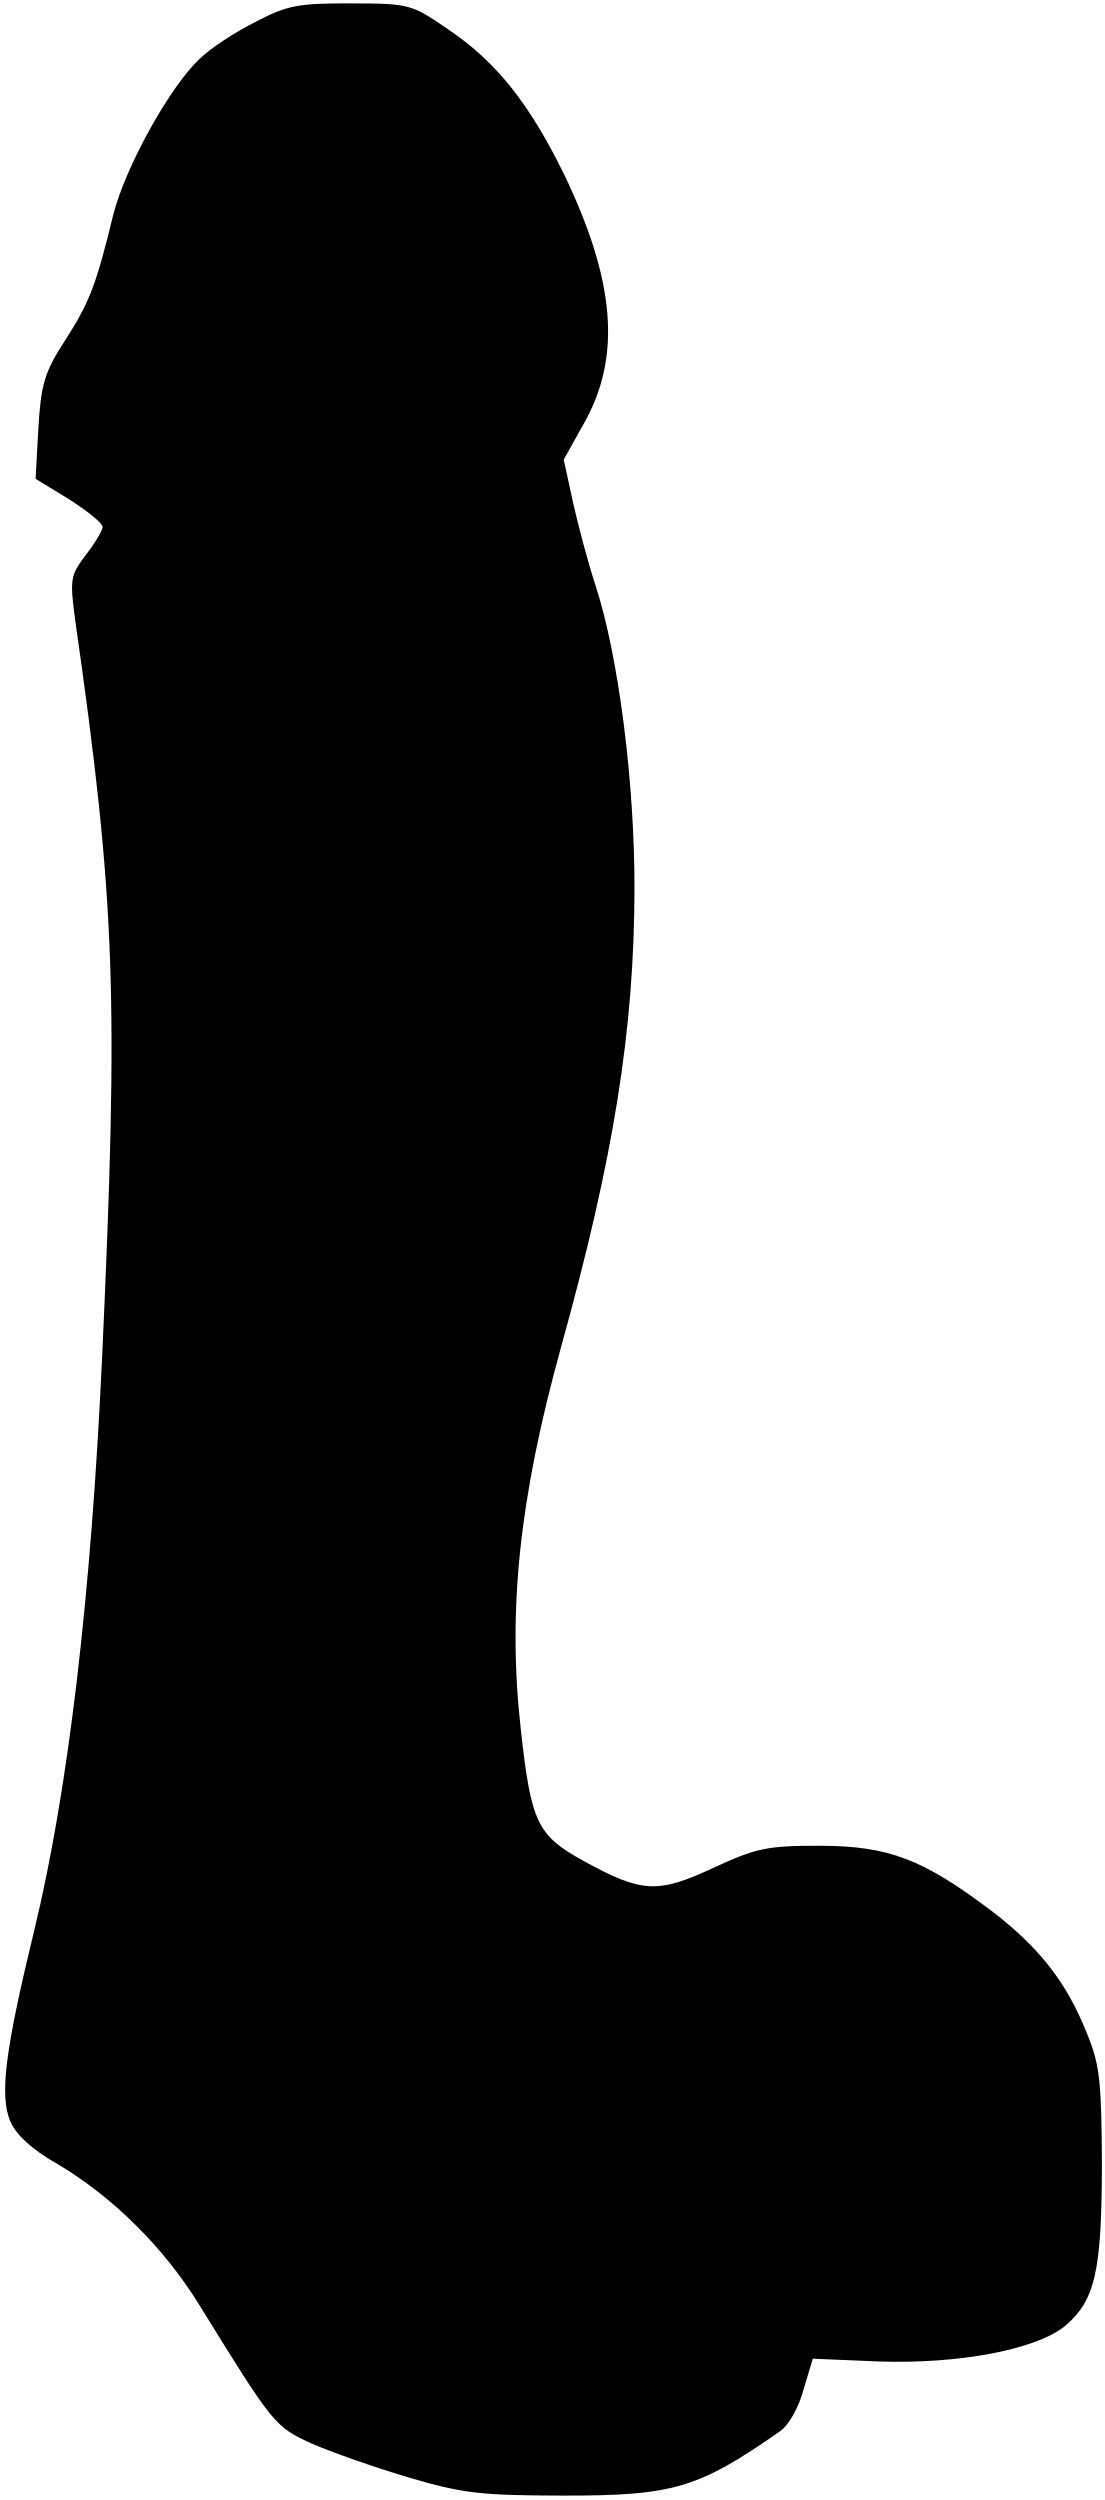
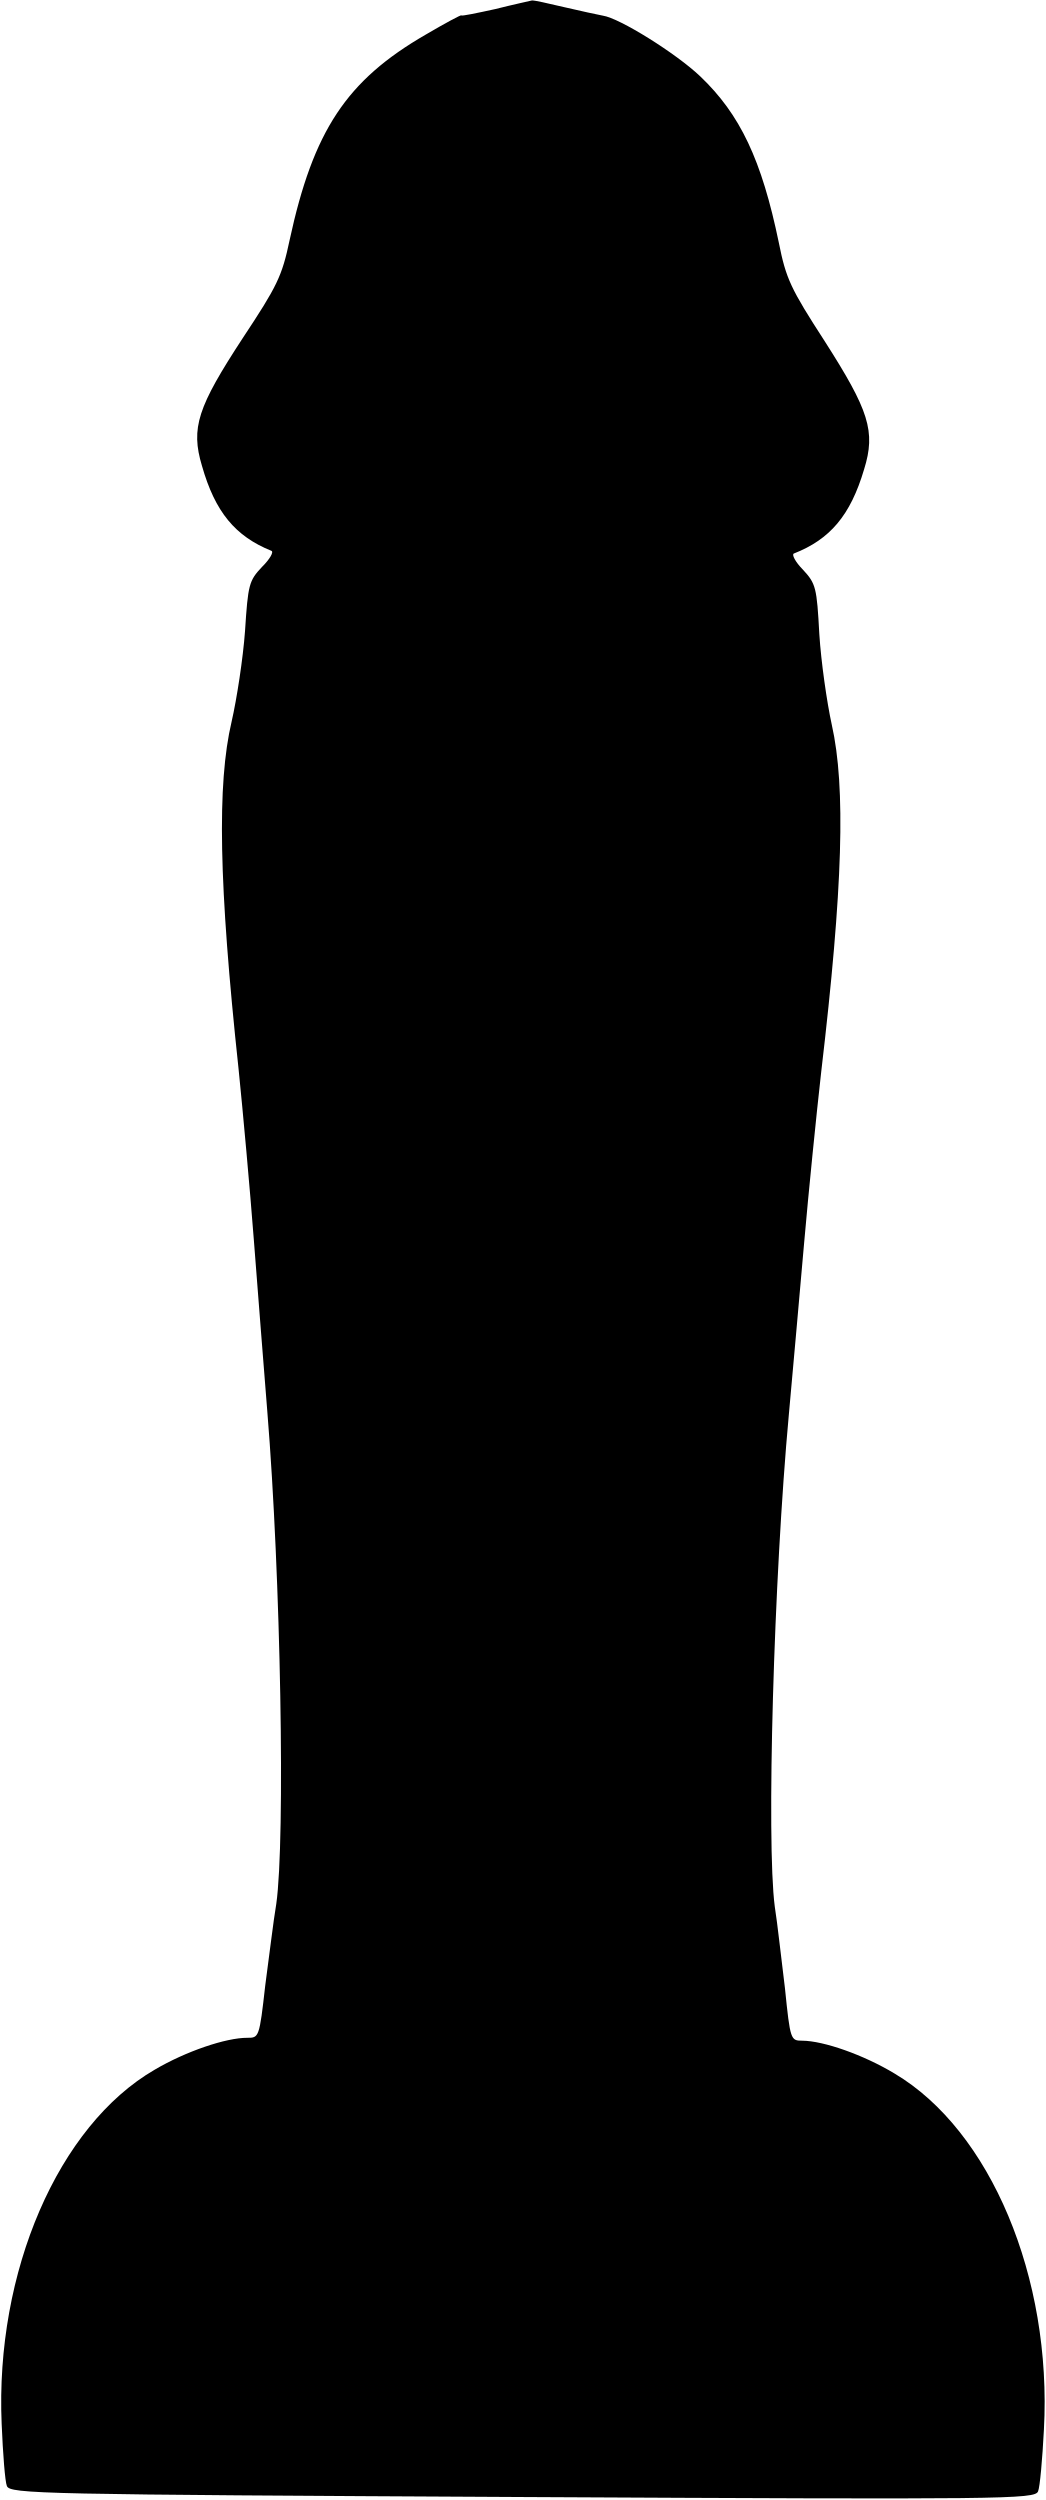
- <svg xmlns="http://www.w3.org/2000/svg" version="1.0" width="441.998" height="1000" viewBox="0 0 0.582 1.318" preserveAspectRatio="xMidYMid meet">
-   <g id="canonical-orientation" transform="matrix(7.50432195648e-06 -0.003466997 0.003466997 7.50432195648e-06 -0.0004502593 1.317114)">
-     <g transform="translate(0,168) scale(0.1,-0.1)" fill="#000000" stroke="none">
-       <path d="M573 1665 c-20 -9 -42 -32 -64 -71 -50 -85 -128 -164 -216 -218 -182 -113 -183 -114 -209 -171 -13 -30 -36 -96 -51 -147 -24 -82 -27 -109 -27 -233 0 -169 11 -207 99 -332 8 -12 36 -28 63 -35 l47 -14 -4 -100 c-4 -123 19 -241 55 -284 39 -45 82 -55 244 -55 126 1 152 3 200 23 78 31 131 73 186 145 79 105 99 157 99 262 0 81 -4 97 -34 162 -40 85 -38 109 10 197 39 71 58 80 199 96 183 21 353 3 583 -60 290 -80 483 -110 696 -110 162 0 354 25 461 60 36 12 93 27 128 35 l64 14 54 -30 c102 -58 218 -48 381 31 105 52 169 102 218 175 39 57 40 59 40 149 0 81 -3 97 -29 146 -15 30 -40 68 -55 83 -41 45 -166 114 -239 132 -108 26 -133 36 -191 73 -48 31 -66 36 -133 40 l-77 4 -31 -51 c-18 -28 -36 -51 -42 -51 -5 0 -24 11 -42 25 -32 24 -37 25 -102 16 -428 -62 -570 -67 -1119 -43 -363 16 -657 50 -870 101 -183 44 -252 53 -292 36z" id="outline" />
+ <svg xmlns="http://www.w3.org/2000/svg" version="1.0" width="418.284" height="1000" viewBox="0 0 0.506 1.21" preserveAspectRatio="xMidYMid meet">
+   <g id="canonical-orientation" transform="matrix(0.002238034 1.1697042354e-05 -1.1697042354e-05 0.002238034 0.006211129 -0.001298372)">
+     <g transform="translate(0,540) scale(0.1,-0.1)" fill="#000000" stroke="none">
+       <path d="M1043 5380 c-40 -9 -73 -16 -73 -14 0 2 -35 -17 -77 -42 -171 -100 -242 -209 -292 -446 -16 -78 -26 -99 -100 -212 -97 -150 -112 -195 -87 -277 29 -100 73 -152 151 -183 6 -2 -3 -18 -20 -35 -28 -30 -30 -38 -36 -139 -4 -59 -17 -147 -28 -196 -31 -135 -26 -351 19 -751 10 -93 26 -260 35 -370 9 -110 23 -276 31 -370 31 -356 44 -925 25 -1065 -6 -36 -15 -116 -23 -177 -12 -112 -13 -113 -38 -113 -46 0 -133 -30 -200 -70 -208 -122 -343 -439 -327 -768 3 -64 8 -125 12 -134 7 -17 69 -18 1115 -18 1046 0 1108 1 1115 18 4 9 9 70 12 134 16 329 -119 646 -327 768 -67 40 -154 70 -200 70 -25 0 -26 1 -38 113 -8 61 -17 141 -23 177 -19 140 -6 709 25 1065 8 94 22 260 31 370 9 110 25 277 35 370 45 400 50 616 19 751 -11 49 -24 137 -28 196 -6 101 -8 109 -36 139 -17 17 -25 33 -20 35 78 31 122 83 151 183 25 82 10 127 -87 277 -74 113 -84 134 -100 212 -38 179 -85 277 -172 359 -52 49 -175 125 -211 130 -11 2 -49 10 -84 18 -35 8 -66 15 -70 14 -4 -1 -40 -9 -79 -19z" id="outline" />
    </g>
  </g>
-   <line id="main-length" data-role="main-length" x1="0.155" y1="1.012" x2="0.155" y2="0.012" display="none" />
+   <line id="main-length" data-role="main-length" x1="0.254" y1="1.005" x2="0.254" y2="0.005" display="none" />
</svg>
